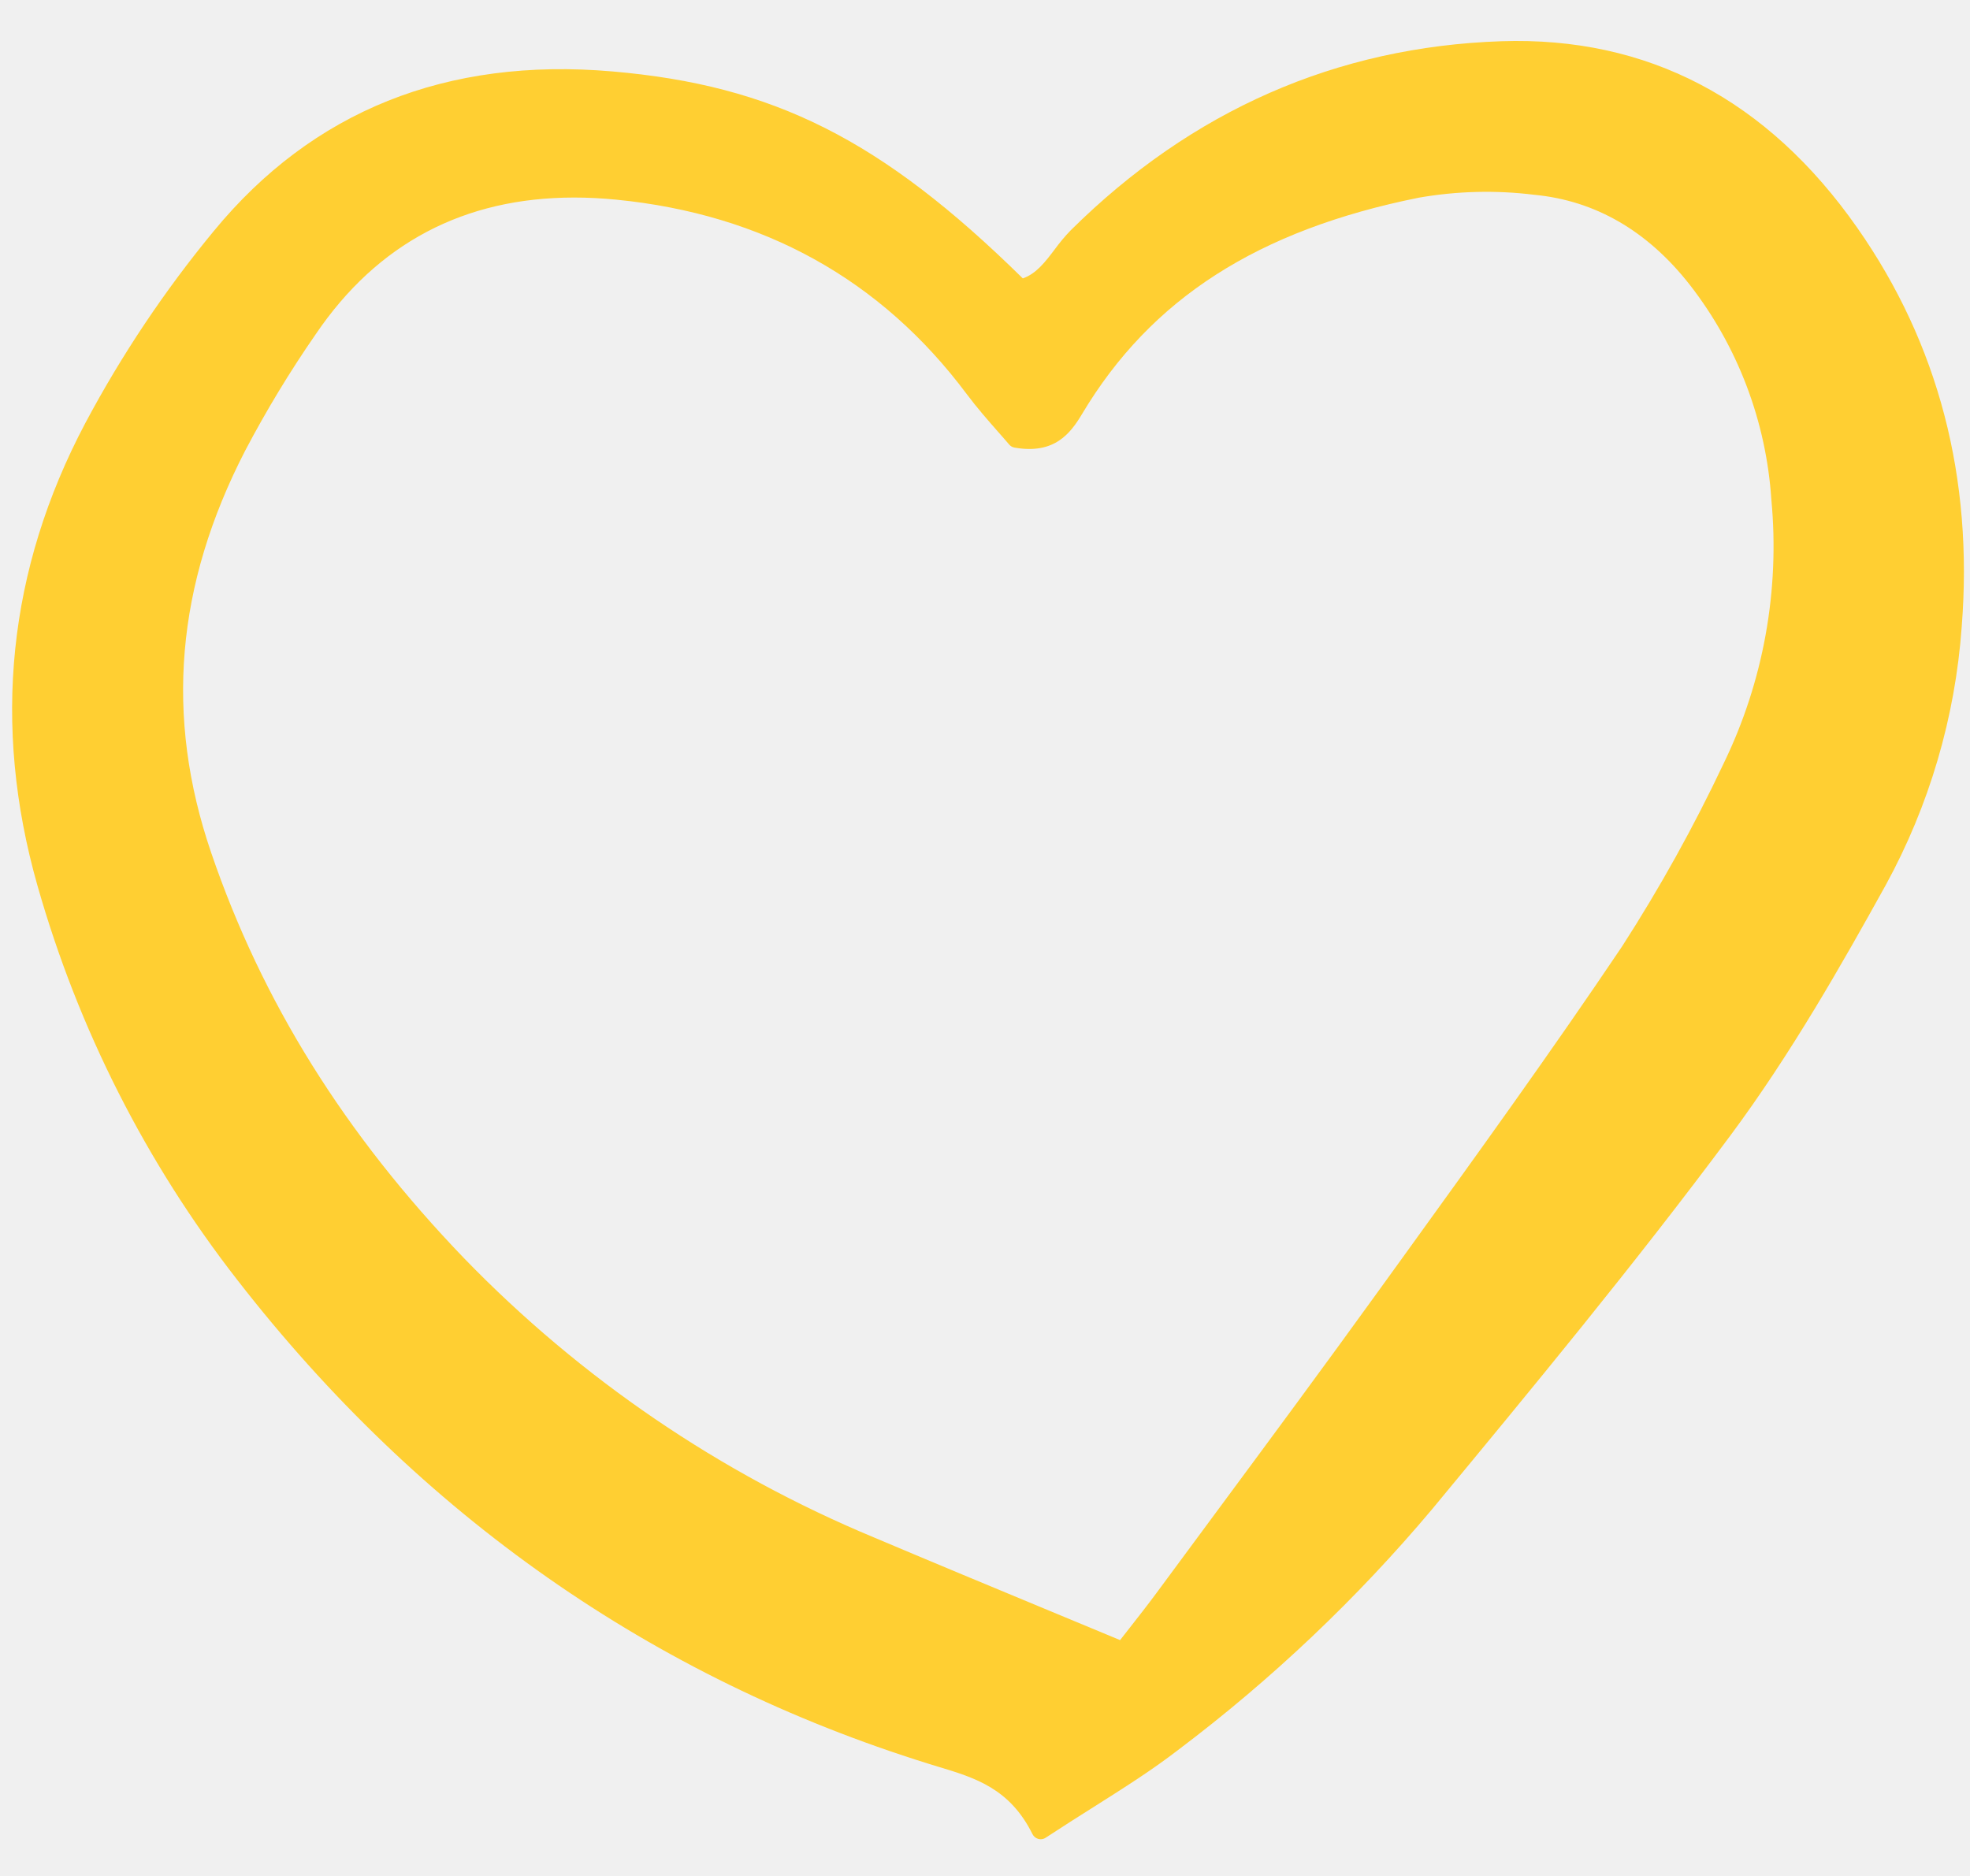
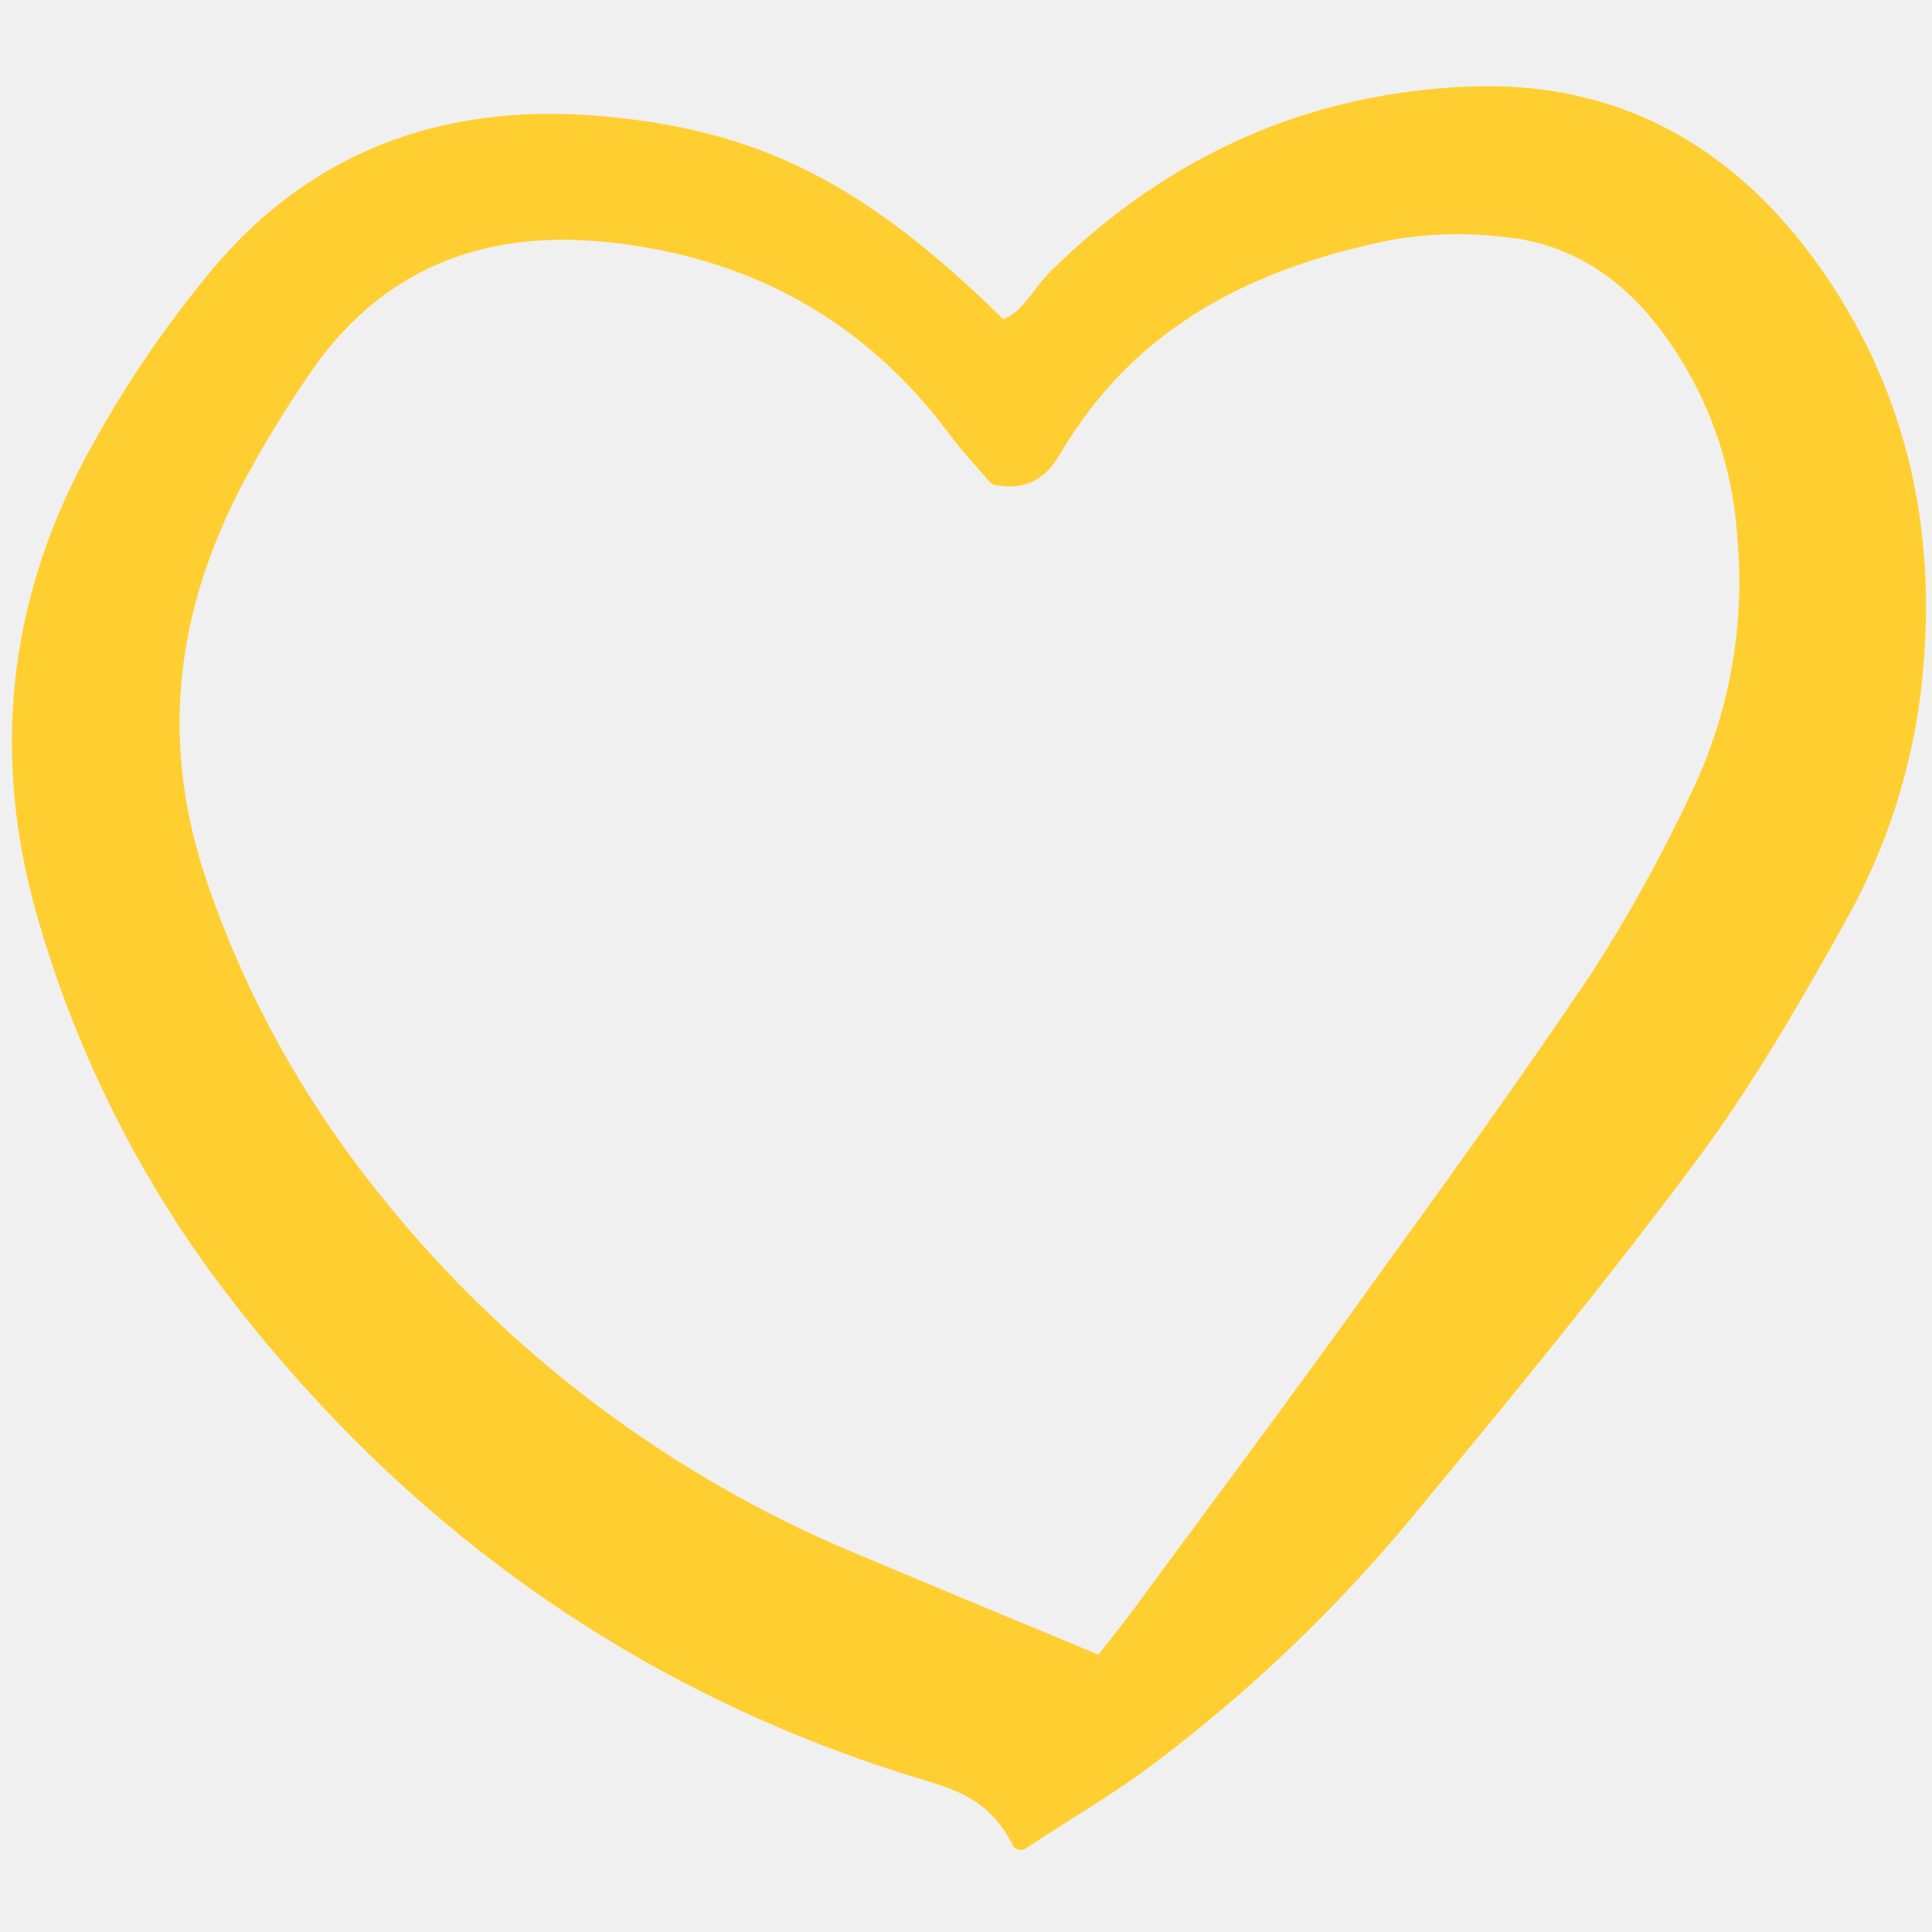
- <svg xmlns="http://www.w3.org/2000/svg" width="42" height="40" viewBox="0 0 42 40" fill="none">
-   <mask id="mask0_25_2869" style="mask-type:luminance" maskUnits="userSpaceOnUse" x="0" y="0" width="42" height="40">
-     <path d="M41.935 0.762H0.229V39.238H41.935V0.762Z" fill="white" />
+ <svg xmlns="http://www.w3.org/2000/svg" width="30" height="30" viewBox="0 0 30 30" fill="none">
+   <mask id="mask0_16_943" style="mask-type:luminance" maskUnits="userSpaceOnUse" x="0" y="1" width="30" height="28">
+     <path d="M29.953 1.259H0.163V28.741H29.953V1.259Z" fill="white" />
  </mask>
-   <g mask="url(#mask0_25_2869)">
-     <path d="M19.795 37.607L20.007 37.672C20.789 37.908 21.527 38.131 22.013 39.109C22.025 39.133 22.043 39.155 22.064 39.173C22.085 39.19 22.11 39.203 22.136 39.21C22.153 39.215 22.17 39.217 22.187 39.217C22.225 39.217 22.262 39.206 22.293 39.185C22.652 38.949 22.99 38.736 23.311 38.533C23.983 38.108 24.563 37.741 25.118 37.313C27.109 35.812 28.926 34.09 30.534 32.178C32.647 29.623 34.833 26.98 36.89 24.214C38.178 22.482 39.275 20.549 40.203 18.873C41.131 17.178 41.684 15.299 41.823 13.367C42.074 10.192 41.327 7.331 39.6 4.862C37.678 2.114 35.123 0.776 32.01 0.879C28.498 0.997 25.409 2.353 22.83 4.908C22.705 5.037 22.589 5.176 22.483 5.322C22.283 5.586 22.092 5.837 21.806 5.936C18.797 2.977 16.496 1.819 13.054 1.523C9.522 1.218 6.663 2.365 4.555 4.93C3.509 6.198 2.592 7.569 1.818 9.023C0.169 12.141 -0.175 15.457 0.798 18.881C1.666 21.936 3.113 24.793 5.059 27.291C8.95 32.303 13.908 35.774 19.795 37.607ZM5.225 9.613C5.677 8.753 6.18 7.922 6.733 7.124C8.045 5.189 9.896 4.212 12.242 4.212C12.533 4.212 12.831 4.227 13.137 4.257C16.271 4.565 18.785 5.959 20.609 8.401C20.828 8.694 21.067 8.966 21.277 9.205C21.363 9.303 21.444 9.394 21.515 9.478C21.544 9.513 21.585 9.537 21.63 9.544C22.476 9.692 22.818 9.249 23.072 8.823C24.537 6.37 26.817 4.905 30.249 4.215C31.061 4.073 31.89 4.052 32.708 4.153C34.008 4.276 35.123 4.921 36.023 6.069C37.048 7.385 37.655 8.983 37.765 10.654C37.947 12.585 37.596 14.53 36.751 16.272C36.114 17.622 35.389 18.928 34.581 20.182C33.081 22.413 31.479 24.632 29.93 26.778L29.391 27.524C28.237 29.124 27.044 30.736 25.891 32.295C25.474 32.858 25.058 33.42 24.643 33.984C24.463 34.227 24.276 34.465 24.079 34.717C24.014 34.8 23.948 34.885 23.88 34.971C23.327 34.742 22.788 34.517 22.26 34.298C21.013 33.78 19.824 33.286 18.638 32.784C15.354 31.419 12.38 29.394 9.897 26.832C7.35 24.186 5.585 21.355 4.501 18.178C3.512 15.28 3.749 12.478 5.225 9.613Z" fill="#FFCF32" />
+   <g mask="url(#mask0_16_943)">
+     <path d="M14.139 27.577L14.291 27.623C14.849 27.792 15.376 27.951 15.724 28.649C15.732 28.667 15.745 28.682 15.76 28.695C15.775 28.707 15.793 28.717 15.812 28.722C15.823 28.725 15.836 28.727 15.848 28.727C15.875 28.727 15.901 28.719 15.924 28.704C16.18 28.535 16.421 28.383 16.65 28.238C17.13 27.934 17.545 27.672 17.942 27.367C19.364 26.295 20.661 25.065 21.81 23.699C23.32 21.874 24.881 19.986 26.35 18.01C27.27 16.773 28.054 15.392 28.717 14.195C29.38 12.984 29.774 11.642 29.873 10.262C30.053 7.995 29.519 5.951 28.286 4.187C26.913 2.224 25.088 1.268 22.864 1.342C20.356 1.427 18.15 2.395 16.307 4.22C16.218 4.312 16.135 4.411 16.059 4.516C15.916 4.705 15.78 4.884 15.576 4.955C13.426 2.841 11.783 2.014 9.325 1.802C6.802 1.584 4.759 2.404 3.253 4.236C2.506 5.141 1.851 6.121 1.299 7.159C0.121 9.386 -0.125 11.755 0.57 14.201C1.19 16.383 2.224 18.424 3.614 20.208C6.393 23.788 9.934 26.267 14.139 27.577ZM3.732 7.581C4.055 6.967 4.415 6.373 4.809 5.803C5.747 4.421 7.068 3.723 8.744 3.723C8.952 3.723 9.165 3.734 9.384 3.755C11.622 3.975 13.418 4.971 14.721 6.715C14.877 6.925 15.048 7.119 15.198 7.289C15.259 7.359 15.317 7.425 15.368 7.485C15.389 7.51 15.418 7.526 15.45 7.532C16.055 7.637 16.299 7.321 16.48 7.017C17.527 5.264 19.155 4.218 21.606 3.725C22.186 3.624 22.779 3.609 23.363 3.681C24.291 3.769 25.088 4.23 25.73 5.049C26.463 5.99 26.897 7.131 26.975 8.325C27.105 9.704 26.854 11.093 26.25 12.337C25.796 13.302 25.278 14.235 24.701 15.13C23.629 16.724 22.485 18.309 21.378 19.841L20.994 20.375C20.17 21.517 19.317 22.669 18.493 23.783C18.196 24.184 17.899 24.586 17.602 24.989C17.474 25.162 17.34 25.332 17.199 25.512C17.153 25.572 17.105 25.632 17.057 25.694C16.662 25.53 16.277 25.369 15.9 25.213C15.009 24.843 14.16 24.49 13.313 24.132C10.967 23.157 8.843 21.71 7.069 19.88C5.25 17.99 3.989 15.968 3.215 13.699C2.509 11.629 2.678 9.628 3.732 7.581Z" fill="#FFCF32" />
  </g>
</svg>
